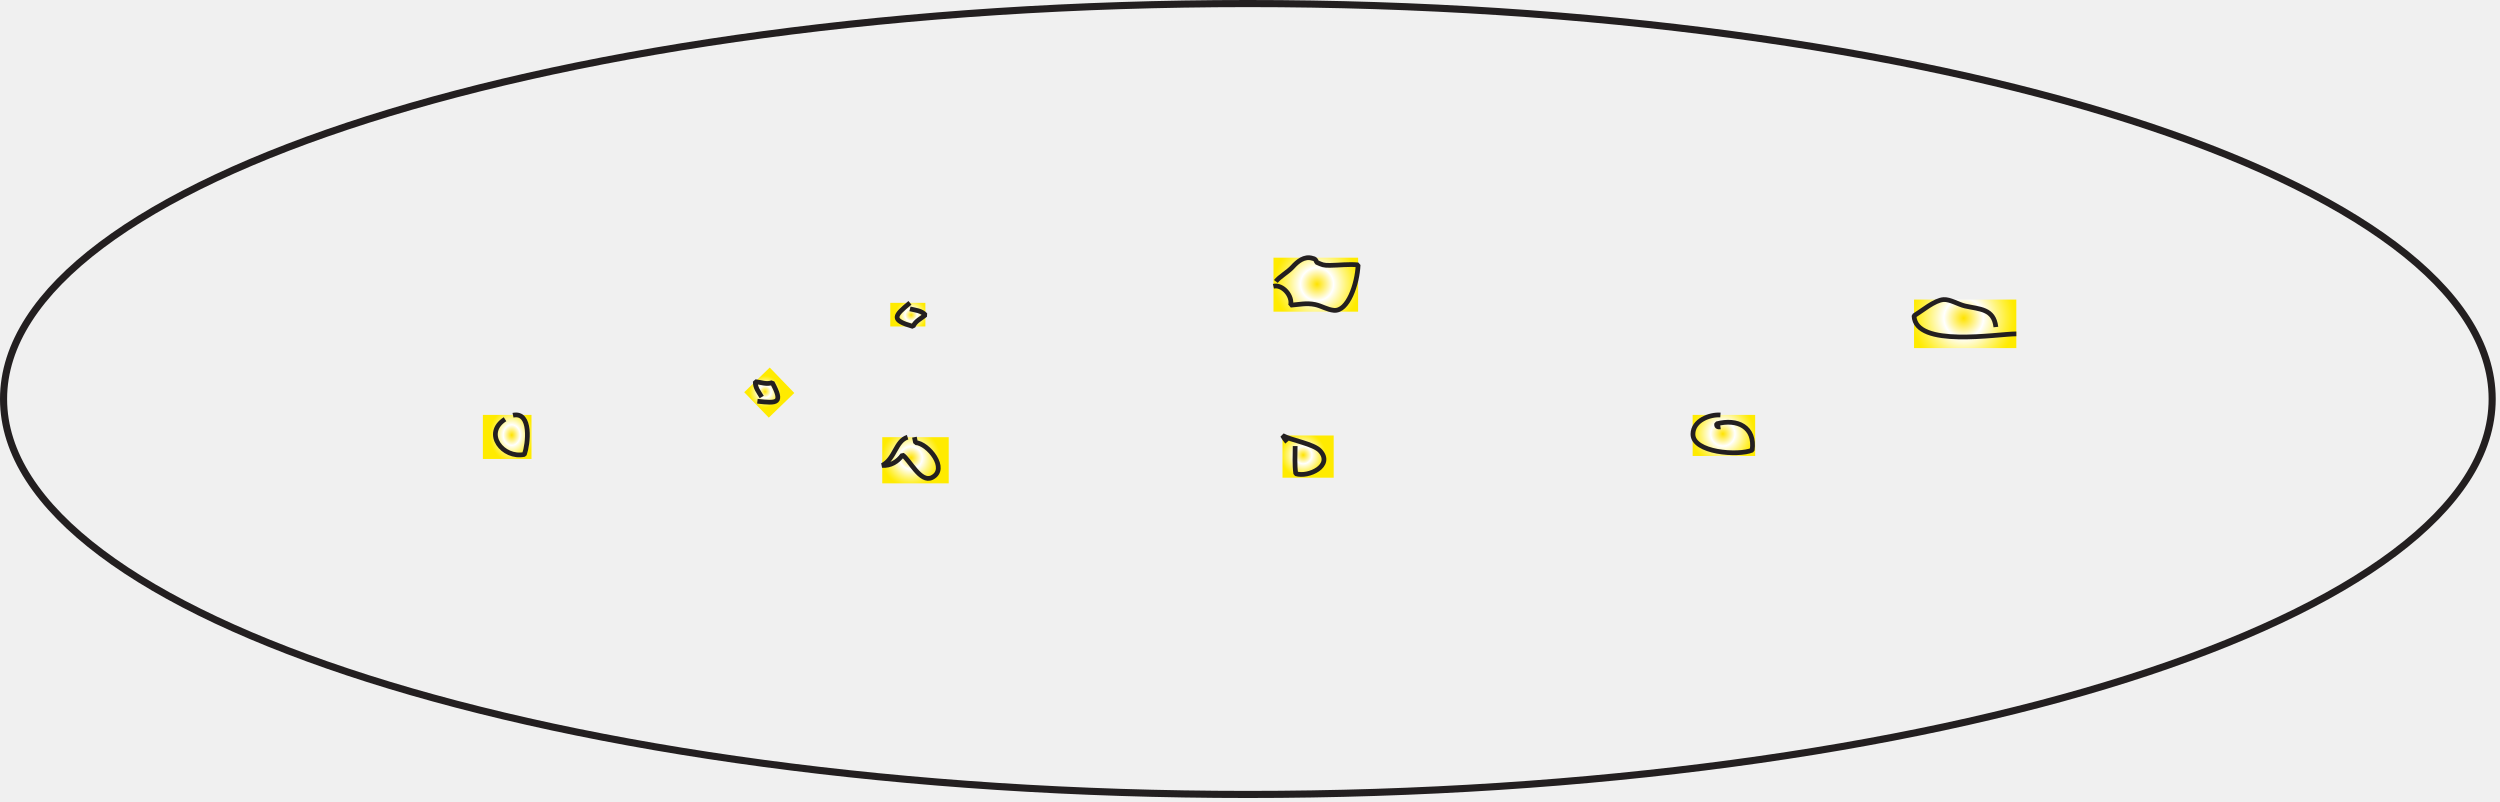
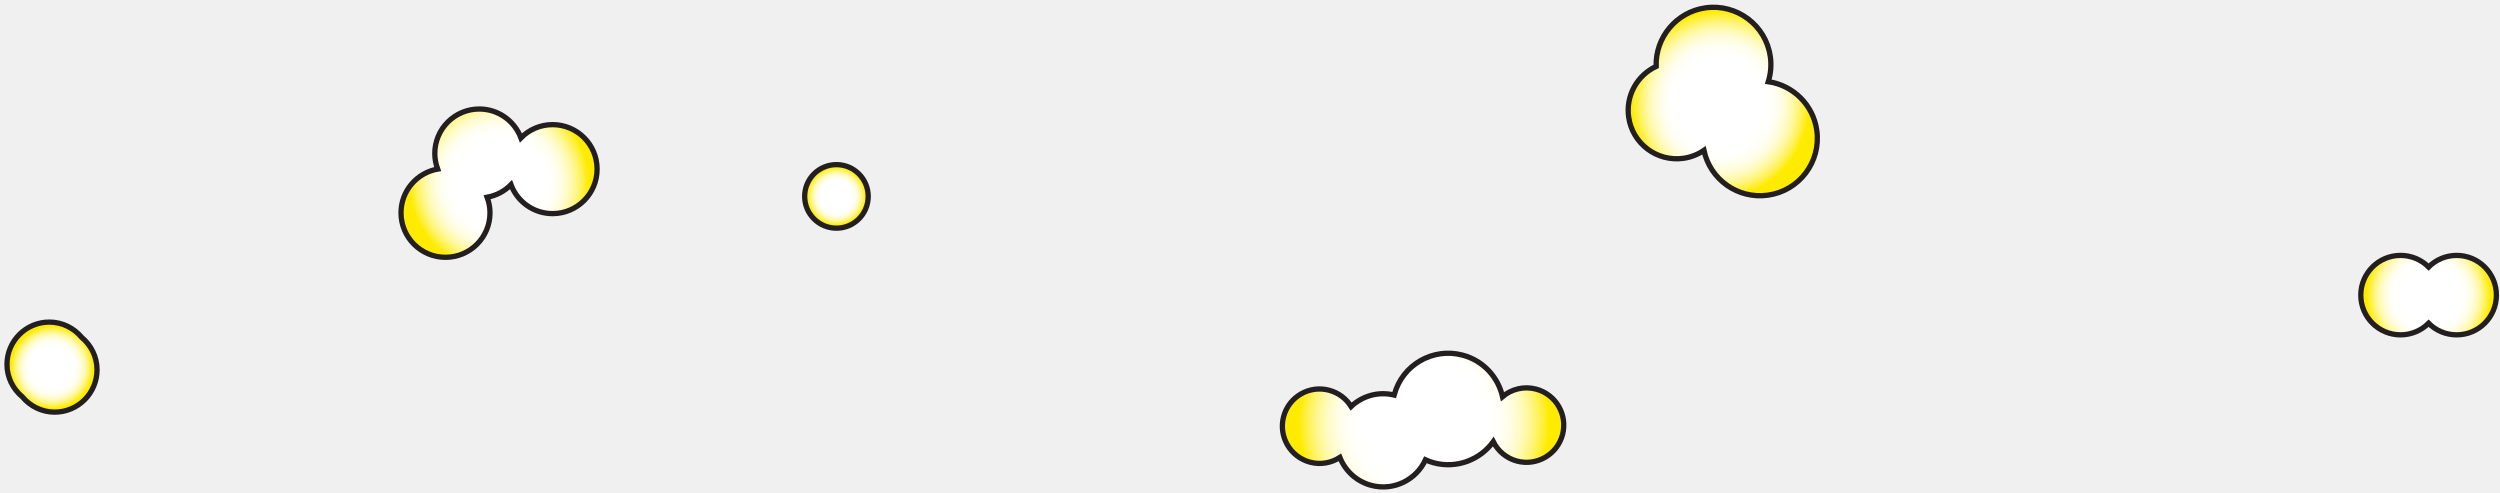
- <svg xmlns="http://www.w3.org/2000/svg" width="527" height="169" viewBox="0 0 527 169" fill="none">
-   <g clip-path="url(#clip0)">
-     <path d="M263.05 167.47C407.914 167.47 525.35 130.148 525.35 84.11C525.35 38.072 407.914 0.75 263.05 0.75C118.186 0.75 0.75 38.072 0.75 84.11C0.75 130.148 118.186 167.47 263.05 167.47Z" stroke="#231F20" stroke-width="1.5" stroke-miterlimit="10" />
-     <path d="M369.99 87.46H356.81V96.12H369.99V87.46Z" fill="url(#paint0_radial)" />
-     <path d="M362.67 87.48C360.39 87.33 356.91 88.64 356.87 91.49C356.81 95.43 366.44 96.13 369.36 94.89C370.04 90.01 366.25 88.19 361.88 89.34C361.78 89.86 362.05 90.07 362.67 89.99" stroke="#231F20" stroke-miterlimit="10" stroke-linejoin="bevel" />
-     <path d="M281.14 91.8H270.35V100.7H281.14V91.8Z" fill="url(#paint1_radial)" />
-     <path d="M273.02 94.03C273.02 95.96 272.87 97.96 273.15 99.85C275.81 100.71 281.14 98.16 278.27 95.03C276.9 93.54 272.22 92.84 270.35 91.8C270.63 92.29 270.95 92.75 271.32 93.18" stroke="#231F20" stroke-miterlimit="10" stroke-linejoin="bevel" />
-     <path d="M195.07 63.84H187.67V68.82H195.07V63.84Z" fill="url(#paint2_radial)" />
-     <path d="M191.82 63.84C188.52 66.57 187.67 67.46 192.47 68.82C192.98 67.64 194.19 67.16 195.08 66.39C194.2 65.46 193.05 65.42 191.82 65.11" stroke="#231F20" stroke-miterlimit="10" stroke-linejoin="bevel" />
-     <path d="M162.06 88.04L156.88 82.68L162.26 77.48L167.44 82.84L162.06 88.04Z" fill="url(#paint3_radial)" />
-     <path d="M159.66 84.58C163.91 85.06 165.14 85.05 162.79 80.65C161.58 81.11 160.4 80.57 159.22 80.46C159.17 81.74 159.93 82.59 160.57 83.69" stroke="#231F20" stroke-miterlimit="10" stroke-linejoin="bevel" />
-     <path d="M112.04 87.46H101.79V96.75H112.04V87.46Z" fill="url(#paint4_radial)" />
-     <path d="M106.46 88.37C101.79 91.35 106.02 96.75 110.54 95.79C111.31 93.68 112.13 86.7 108.14 87.53" stroke="#231F20" stroke-miterlimit="10" stroke-linejoin="bevel" />
-     <path d="M199.99 92.16H185.98V101.89H199.99V92.16Z" fill="url(#paint5_radial)" />
-     <path d="M191.32 92.16C188.75 92.98 188.7 96.68 185.98 98.11C187.72 98.24 189.28 97.31 190.24 95.9C191.73 96.85 194.01 101.9 196.47 100.66C200 98.88 195.65 93.42 193 93.31C192.92 92.93 192.84 92.55 192.76 92.16" stroke="#231F20" stroke-miterlimit="10" stroke-linejoin="bevel" />
-     <path d="M425.04 63.15H403.48V73.38H425.04V63.15Z" fill="url(#paint6_radial)" />
-     <path d="M420.73 68.94C420.29 65.04 417.3 65.2 414.25 64.51C412.87 64.2 411.07 63.06 409.72 63.15C407.78 63.28 405.11 65.57 403.48 66.57C403.72 73.38 421.08 70.38 425.04 70.38" stroke="#231F20" stroke-miterlimit="10" stroke-linejoin="bevel" />
-     <path d="M286.29 54.32H268.45V65.7H286.29V54.32Z" fill="url(#paint7_radial)" />
-     <path d="M268.95 59.33C269.73 58.31 271.46 57.4 272.51 56.24C273.47 55.18 274.94 53.89 276.69 54.46C277.17 54.53 277.45 54.81 277.54 55.29C278.78 55.83 278.93 55.95 280.34 55.94C282.31 55.92 284.29 55.64 286.29 55.84C286.12 59.85 284.14 65.69 281.2 65.42C279.79 65.29 278.58 64.48 277.23 64.2C275.38 63.81 273.9 64.2 272.06 64.33C272.53 62.38 270.37 59.89 268.44 60.34" stroke="#231F20" stroke-miterlimit="10" stroke-linejoin="bevel" />
-   </g>
-   <defs>
-     <radialGradient id="paint0_radial" cx="0" cy="0" r="1" gradientUnits="userSpaceOnUse" gradientTransform="translate(363.177 91.465) scale(6.787)">
-       <stop stop-color="#FFE300" />
-       <stop offset="0.001" stop-color="#FFE300" />
-       <stop offset="0.377" stop-color="white" />
-       <stop offset="0.451" stop-color="#FFFCDB" />
-       <stop offset="0.652" stop-color="#FFF57E" />
-       <stop offset="0.815" stop-color="#FFF03A" />
-       <stop offset="0.932" stop-color="#FFEC10" />
-       <stop offset="0.992" stop-color="#FFEB00" />
-       <stop offset="1" stop-color="#FFEB00" />
-     </radialGradient>
-     <radialGradient id="paint1_radial" cx="0" cy="0" r="1" gradientUnits="userSpaceOnUse" gradientTransform="translate(274.72 95.9291) scale(4.8416)">
-       <stop stop-color="#FFE300" />
-       <stop offset="0.001" stop-color="#FFE300" />
-       <stop offset="0.377" stop-color="white" />
-       <stop offset="0.451" stop-color="#FFFCDB" />
-       <stop offset="0.652" stop-color="#FFF57E" />
-       <stop offset="0.815" stop-color="#FFF03A" />
-       <stop offset="0.932" stop-color="#FFEC10" />
-       <stop offset="0.992" stop-color="#FFEB00" />
-       <stop offset="1" stop-color="#FFEB00" />
-     </radialGradient>
-     <radialGradient id="paint2_radial" cx="0" cy="0" r="1" gradientUnits="userSpaceOnUse" gradientTransform="translate(192.07 66.4055) scale(3.4158)">
-       <stop stop-color="#FFE300" />
-       <stop offset="0.001" stop-color="#FFE300" />
-       <stop offset="0.377" stop-color="white" />
-       <stop offset="0.451" stop-color="#FFFCDB" />
-       <stop offset="0.652" stop-color="#FFF57E" />
-       <stop offset="0.815" stop-color="#FFF03A" />
-       <stop offset="0.932" stop-color="#FFEC10" />
-       <stop offset="0.992" stop-color="#FFEB00" />
-       <stop offset="1" stop-color="#FFEB00" />
-     </radialGradient>
-     <radialGradient id="paint3_radial" cx="0" cy="0" r="1" gradientUnits="userSpaceOnUse" gradientTransform="translate(161.262 82.5568) rotate(-134) scale(3.41577)">
-       <stop stop-color="#FFE300" />
-       <stop offset="0.001" stop-color="#FFE300" />
-       <stop offset="0.377" stop-color="white" />
-       <stop offset="0.451" stop-color="#FFFCDB" />
-       <stop offset="0.652" stop-color="#FFF57E" />
-       <stop offset="0.815" stop-color="#FFF03A" />
-       <stop offset="0.932" stop-color="#FFEC10" />
-       <stop offset="0.992" stop-color="#FFEB00" />
-       <stop offset="1" stop-color="#FFEB00" />
-     </radialGradient>
-     <radialGradient id="paint4_radial" cx="0" cy="0" r="1" gradientUnits="userSpaceOnUse" gradientTransform="translate(107.87 91.7104) scale(4.7189 5.7437)">
-       <stop stop-color="#FFE300" />
-       <stop offset="0.001" stop-color="#FFE300" />
-       <stop offset="0.377" stop-color="white" />
-       <stop offset="0.451" stop-color="#FFFCDB" />
-       <stop offset="0.652" stop-color="#FFF57E" />
-       <stop offset="0.815" stop-color="#FFF03A" />
-       <stop offset="0.932" stop-color="#FFEC10" />
-       <stop offset="0.992" stop-color="#FFEB00" />
-       <stop offset="1" stop-color="#FFEB00" />
-     </radialGradient>
-     <radialGradient id="paint5_radial" cx="0" cy="0" r="1" gradientUnits="userSpaceOnUse" gradientTransform="translate(192.034 96.5189) scale(6.2707)">
-       <stop stop-color="#FFE300" />
-       <stop offset="0.001" stop-color="#FFE300" />
-       <stop offset="0.377" stop-color="white" />
-       <stop offset="0.451" stop-color="#FFFCDB" />
-       <stop offset="0.652" stop-color="#FFF57E" />
-       <stop offset="0.815" stop-color="#FFF03A" />
-       <stop offset="0.932" stop-color="#FFEC10" />
-       <stop offset="0.992" stop-color="#FFEB00" />
-       <stop offset="1" stop-color="#FFEB00" />
-     </radialGradient>
-     <radialGradient id="paint6_radial" cx="0" cy="0" r="1" gradientUnits="userSpaceOnUse" gradientTransform="translate(413.948 67.0681) scale(11.0321)">
-       <stop stop-color="#FFE300" />
-       <stop offset="0.001" stop-color="#FFE300" />
-       <stop offset="0.377" stop-color="white" />
-       <stop offset="0.451" stop-color="#FFFCDB" />
-       <stop offset="0.652" stop-color="#FFF57E" />
-       <stop offset="0.815" stop-color="#FFF03A" />
-       <stop offset="0.932" stop-color="#FFEC10" />
-       <stop offset="0.992" stop-color="#FFEB00" />
-       <stop offset="1" stop-color="#FFEB00" />
-     </radialGradient>
-     <radialGradient id="paint7_radial" cx="0" cy="0" r="1" gradientUnits="userSpaceOnUse" gradientTransform="translate(277.63 59.9014) scale(9.2268)">
-       <stop stop-color="#FFE300" />
-       <stop offset="0.001" stop-color="#FFE300" />
-       <stop offset="0.377" stop-color="white" />
-       <stop offset="0.451" stop-color="#FFFCDB" />
-       <stop offset="0.652" stop-color="#FFF57E" />
-       <stop offset="0.815" stop-color="#FFF03A" />
-       <stop offset="0.932" stop-color="#FFEC10" />
-       <stop offset="0.992" stop-color="#FFEB00" />
-       <stop offset="1" stop-color="#FFEB00" />
-     </radialGradient>
-     <clipPath id="clip0">
-       <rect width="526.1" height="168.22" fill="white" />
-     </clipPath>
-   </defs>
+ <svg xmlns="http://www.w3.org/2000/svg" xmlns:xlink="http://www.w3.org/1999/xlink" version="1.1" id="Layer_1" x="0px" y="0px" viewBox="0 0 472 93" style="enable-background:new 0 0 472 93;" xml:space="preserve">
+   <style type="text/css">
+ 	.st0{clip-path:url(#SVGID_2_);fill:url(#SVGID_3_);}
+ 	.st1{clip-path:url(#SVGID_5_);fill:none;stroke:#231F20;stroke-miterlimit:10;}
+ 	.st2{clip-path:url(#SVGID_7_);fill:url(#SVGID_8_);}
+ 	.st3{clip-path:url(#SVGID_10_);fill:none;stroke:#231F20;stroke-miterlimit:10;}
+ 	.st4{clip-path:url(#SVGID_12_);fill:url(#SVGID_13_);}
+ 	.st5{clip-path:url(#SVGID_15_);fill:none;stroke:#231F20;stroke-miterlimit:10;}
+ 	.st6{clip-path:url(#SVGID_17_);fill:url(#SVGID_18_);}
+ 	.st7{clip-path:url(#SVGID_20_);fill:none;stroke:#231F20;stroke-miterlimit:10;}
+ 	.st8{clip-path:url(#SVGID_22_);fill:url(#SVGID_23_);}
+ 	.st9{clip-path:url(#SVGID_25_);fill:none;stroke:#231F20;stroke-miterlimit:10;}
+ 	.st10{clip-path:url(#SVGID_27_);fill:url(#SVGID_28_);}
+ 	.st11{clip-path:url(#SVGID_30_);fill:none;stroke:#231F20;stroke-miterlimit:10;}
+ </style>
+   <g>
+     <defs>
+       <path id="SVGID_1_" d="M263.26,74.49c-0.01,0.03-0.01,0.07-0.02,0.1c-3-0.74-6.03,0.17-8.14,2.16c-0.91-1.46-2.35-2.59-4.14-3.07    c-3.75-1-7.6,1.22-8.6,4.97c-1,3.75,1.22,7.6,4.97,8.61c2,0.54,4.03,0.14,5.64-0.9c0.99,2.5,3.1,4.52,5.9,5.27    c4.2,1.13,8.5-0.99,10.26-4.82c0.5,0.23,1.02,0.42,1.57,0.57c4.33,1.16,8.75-0.57,11.23-3.99c0.87,1.74,2.44,3.11,4.46,3.65    c3.75,1.01,7.6-1.22,8.6-4.97s-1.22-7.6-4.97-8.61c-2.31-0.62-4.65-0.01-6.35,1.42c-0.84-3.69-3.63-6.8-7.54-7.84    c-0.91-0.25-1.83-0.36-2.73-0.36C268.77,66.69,264.52,69.79,263.26,74.49" />
+     </defs>
+     <clipPath id="SVGID_2_">
+       <use xlink:href="#SVGID_1_" style="overflow:visible;" />
+     </clipPath>
+     <radialGradient id="SVGID_3_" cx="3.467" cy="428.938" r="1" gradientTransform="matrix(-24.9863 -6.6951 -6.6951 24.9863 3227.258 -10614.679)" gradientUnits="userSpaceOnUse">
+       <stop offset="0" style="stop-color:#FFFFFF" />
+       <stop offset="0.434" style="stop-color:#FFFFFF" />
+       <stop offset="0.517" style="stop-color:#FFFFFC" />
+       <stop offset="0.58" style="stop-color:#FFFEF2" />
+       <stop offset="0.637" style="stop-color:#FFFDE2" />
+       <stop offset="0.691" style="stop-color:#FFFBCB" />
+       <stop offset="0.741" style="stop-color:#FFF9AD" />
+       <stop offset="0.79" style="stop-color:#FFF688" />
+       <stop offset="0.837" style="stop-color:#FFF25C" />
+       <stop offset="0.882" style="stop-color:#FFEE2B" />
+       <stop offset="0.916" style="stop-color:#FFEB00" />
+       <stop offset="1" style="stop-color:#FFEB00" />
+     </radialGradient>
+     <polygon class="st0" points="292.35,106.42 234.84,91.01 245.02,53.03 302.52,68.44  " />
+   </g>
+   <g>
+     <defs>
+       <rect id="SVGID_4_" x="0.82" y="0.87" width="471" height="91.56" />
+     </defs>
+     <clipPath id="SVGID_5_">
+       <use xlink:href="#SVGID_4_" style="overflow:visible;" />
+     </clipPath>
+     <path class="st1" d="M247.33,87.26c2,0.54,4.03,0.14,5.64-0.9c0.99,2.5,3.1,4.52,5.9,5.27c4.2,1.13,8.5-0.99,10.26-4.82   c0.5,0.23,1.02,0.43,1.57,0.57c4.33,1.16,8.75-0.57,11.23-3.99c0.87,1.74,2.44,3.11,4.46,3.66c3.75,1,7.6-1.22,8.61-4.97   c1-3.75-1.22-7.6-4.97-8.61c-2.31-0.62-4.65-0.01-6.35,1.42c-0.84-3.69-3.63-6.8-7.54-7.84c-5.61-1.5-11.38,1.83-12.89,7.44   c-0.01,0.03-0.01,0.07-0.02,0.1c-3-0.74-6.04,0.17-8.14,2.16c-0.91-1.46-2.35-2.59-4.14-3.07c-3.75-1.01-7.6,1.22-8.6,4.97   C241.35,82.4,243.58,86.25,247.33,87.26z" />
+   </g>
+   <g>
+     <defs>
+       <path id="SVGID_6_" d="M322,1.48c-5.53,0.78-9.5,5.61-9.32,11.06c-3.55,1.66-5.76,5.48-5.18,9.56c0.7,5,5.33,8.49,10.34,7.79    c1.44-0.2,2.75-0.74,3.87-1.5c1.17,5.51,6.42,9.26,12.09,8.46c5.93-0.83,10.05-6.31,9.22-12.23c-0.69-4.88-4.53-8.53-9.17-9.21    c0.46-1.48,0.62-3.08,0.39-4.72c-0.76-5.41-5.4-9.32-10.71-9.32C323.02,1.37,322.51,1.41,322,1.48" />
+     </defs>
+     <clipPath id="SVGID_7_">
+       <use xlink:href="#SVGID_6_" style="overflow:visible;" />
+     </clipPath>
+     <radialGradient id="SVGID_8_" cx="2.708" cy="460.018" r="1" gradientTransform="matrix(18.086 -2.5418 -2.673 -19.0196 1505.392 8775.847)" gradientUnits="userSpaceOnUse">
+       <stop offset="0" style="stop-color:#FFFFFF" />
+       <stop offset="0.434" style="stop-color:#FFFFFF" />
+       <stop offset="0.517" style="stop-color:#FFFFFC" />
+       <stop offset="0.58" style="stop-color:#FFFEF2" />
+       <stop offset="0.637" style="stop-color:#FFFDE2" />
+       <stop offset="0.691" style="stop-color:#FFFBCB" />
+       <stop offset="0.741" style="stop-color:#FFF9AD" />
+       <stop offset="0.79" style="stop-color:#FFF688" />
+       <stop offset="0.837" style="stop-color:#FFF25C" />
+       <stop offset="0.882" style="stop-color:#FFEE2B" />
+       <stop offset="0.916" style="stop-color:#FFEB00" />
+       <stop offset="1" style="stop-color:#FFEB00" />
+     </radialGradient>
+     <polygon class="st2" points="301.92,2.08 343.14,-3.72 348.85,36.95 307.64,42.74  " />
+   </g>
+   <g>
+     <defs>
+       <rect id="SVGID_9_" x="0.82" y="0.87" width="471" height="91.56" />
+     </defs>
+     <clipPath id="SVGID_10_">
+       <use xlink:href="#SVGID_9_" style="overflow:visible;" />
+     </clipPath>
+     <path class="st3" d="M333.85,15.42c0.46-1.48,0.62-3.08,0.39-4.72c-0.83-5.92-6.31-10.05-12.24-9.22   c-5.53,0.78-9.49,5.61-9.32,11.06c-3.55,1.66-5.76,5.48-5.19,9.56c0.7,5.01,5.33,8.49,10.34,7.79c1.44-0.2,2.75-0.74,3.87-1.5   c1.17,5.51,6.42,9.26,12.09,8.46c5.93-0.83,10.05-6.31,9.22-12.23C342.33,19.74,338.49,16.09,333.85,15.42z" />
+   </g>
+   <g>
+     <defs>
+       <path id="SVGID_11_" d="M458.52,50.42c-1.36-1.36-3.23-2.19-5.3-2.19c-4.14,0-7.5,3.36-7.5,7.5s3.36,7.5,7.5,7.5    c2.07,0,3.94-0.84,5.3-2.19c1.36,1.35,3.23,2.19,5.3,2.19c4.14,0,7.5-3.36,7.5-7.5s-3.36-7.5-7.5-7.5    C461.75,48.22,459.88,49.06,458.52,50.42" />
+     </defs>
+     <clipPath id="SVGID_12_">
+       <use xlink:href="#SVGID_11_" style="overflow:visible;" />
+     </clipPath>
+     <radialGradient id="SVGID_13_" cx="0.064" cy="469.31" r="1" gradientTransform="matrix(12.8 0 0 -12.8 457.7 6062.896)" gradientUnits="userSpaceOnUse">
+       <stop offset="0" style="stop-color:#FFFFFF" />
+       <stop offset="0.434" style="stop-color:#FFFFFF" />
+       <stop offset="0.517" style="stop-color:#FFFFFC" />
+       <stop offset="0.58" style="stop-color:#FFFEF2" />
+       <stop offset="0.637" style="stop-color:#FFFDE2" />
+       <stop offset="0.691" style="stop-color:#FFFBCB" />
+       <stop offset="0.741" style="stop-color:#FFF9AD" />
+       <stop offset="0.79" style="stop-color:#FFF688" />
+       <stop offset="0.837" style="stop-color:#FFF25C" />
+       <stop offset="0.882" style="stop-color:#FFEE2B" />
+       <stop offset="0.916" style="stop-color:#FFEB00" />
+       <stop offset="1" style="stop-color:#FFEB00" />
+     </radialGradient>
+     <rect x="445.72" y="48.22" class="st4" width="25.6" height="15" />
+   </g>
+   <g>
+     <defs>
+       <rect id="SVGID_14_" x="0.82" y="0.87" width="471" height="91.56" />
+     </defs>
+     <clipPath id="SVGID_15_">
+       <use xlink:href="#SVGID_14_" style="overflow:visible;" />
+     </clipPath>
+     <path class="st5" d="M471.32,55.72c0-4.14-3.36-7.5-7.5-7.5c-2.07,0-3.94,0.84-5.3,2.19c-1.36-1.36-3.23-2.19-5.3-2.19   c-4.14,0-7.5,3.36-7.5,7.5s3.36,7.5,7.5,7.5c2.07,0,3.94-0.84,5.3-2.19c1.36,1.36,3.23,2.19,5.3,2.19   C467.96,63.22,471.32,59.87,471.32,55.72z" />
+   </g>
+   <g>
+     <defs>
+       <path id="SVGID_16_" d="M151.92,37.08c0,3.31,2.69,6,6,6c3.31,0,6-2.69,6-6c0-3.31-2.69-6-6-6    C154.61,31.08,151.92,33.76,151.92,37.08" />
+     </defs>
+     <clipPath id="SVGID_17_">
+       <use xlink:href="#SVGID_16_" style="overflow:visible;" />
+     </clipPath>
+     <radialGradient id="SVGID_18_" cx="0.136" cy="500.262" r="1" gradientTransform="matrix(6 0 0 -6 157.1 3038.649)" gradientUnits="userSpaceOnUse">
+       <stop offset="0" style="stop-color:#FFFFFF" />
+       <stop offset="0.434" style="stop-color:#FFFFFF" />
+       <stop offset="0.517" style="stop-color:#FFFFFC" />
+       <stop offset="0.58" style="stop-color:#FFFEF2" />
+       <stop offset="0.637" style="stop-color:#FFFDE2" />
+       <stop offset="0.691" style="stop-color:#FFFBCB" />
+       <stop offset="0.741" style="stop-color:#FFF9AD" />
+       <stop offset="0.79" style="stop-color:#FFF688" />
+       <stop offset="0.837" style="stop-color:#FFF25C" />
+       <stop offset="0.882" style="stop-color:#FFEE2B" />
+       <stop offset="0.916" style="stop-color:#FFEB00" />
+       <stop offset="1" style="stop-color:#FFEB00" />
+     </radialGradient>
+     <rect x="151.92" y="31.08" class="st6" width="12" height="12" />
+   </g>
+   <g>
+     <defs>
+       <rect id="SVGID_19_" x="0.82" y="0.87" width="471" height="91.56" />
+     </defs>
+     <clipPath id="SVGID_20_">
+       <use xlink:href="#SVGID_19_" style="overflow:visible;" />
+     </clipPath>
+     <circle class="st7" cx="157.92" cy="37.08" r="6" />
+   </g>
+   <g>
+     <defs>
+       <path id="SVGID_21_" d="M1.32,68.81c0,2.46,1.14,4.64,2.89,6.11c1.47,1.75,3.64,2.89,6.11,2.89c4.42,0,8-3.58,8-8    c0-2.47-1.14-4.64-2.89-6.11c-1.47-1.75-3.64-2.89-6.11-2.89C4.9,60.81,1.32,64.39,1.32,68.81" />
+     </defs>
+     <clipPath id="SVGID_22_">
+       <use xlink:href="#SVGID_21_" style="overflow:visible;" />
+     </clipPath>
+     <radialGradient id="SVGID_23_" cx="0.096" cy="483.126" r="1" gradientTransform="matrix(8.5 0 0 -8.5 8.9999 4175.902)" gradientUnits="userSpaceOnUse">
+       <stop offset="0" style="stop-color:#FFFFFF" />
+       <stop offset="0.434" style="stop-color:#FFFFFF" />
+       <stop offset="0.517" style="stop-color:#FFFFFC" />
+       <stop offset="0.58" style="stop-color:#FFFEF2" />
+       <stop offset="0.637" style="stop-color:#FFFDE2" />
+       <stop offset="0.691" style="stop-color:#FFFBCB" />
+       <stop offset="0.741" style="stop-color:#FFF9AD" />
+       <stop offset="0.79" style="stop-color:#FFF688" />
+       <stop offset="0.837" style="stop-color:#FFF25C" />
+       <stop offset="0.882" style="stop-color:#FFEE2B" />
+       <stop offset="0.916" style="stop-color:#FFEB00" />
+       <stop offset="1" style="stop-color:#FFEB00" />
+     </radialGradient>
+     <rect x="1.32" y="60.81" class="st8" width="17" height="17" />
+   </g>
+   <g>
+     <defs>
+       <rect id="SVGID_24_" x="0.82" y="0.87" width="471" height="91.56" />
+     </defs>
+     <clipPath id="SVGID_25_">
+       <use xlink:href="#SVGID_24_" style="overflow:visible;" />
+     </clipPath>
+     <path class="st9" d="M15.43,63.7c-1.47-1.75-3.64-2.89-6.11-2.89c-4.42,0-8,3.58-8,8c0,2.46,1.14,4.64,2.89,6.11   c1.47,1.75,3.64,2.89,6.11,2.89c4.42,0,8-3.58,8-8C18.32,67.34,17.18,65.17,15.43,63.7z" />
+   </g>
+   <g>
+     <defs>
+       <path id="SVGID_26_" d="M82.08,28.98c0,1.03,0.2,2.02,0.54,2.94c-3.93,0.7-6.92,4.13-6.92,8.26c0,4.64,3.76,8.4,8.4,8.4    s8.4-3.76,8.4-8.4c0-1.03-0.2-2.02-0.54-2.94c1.75-0.31,3.31-1.16,4.5-2.37c1.19,3.19,4.26,5.46,7.86,5.46    c4.64,0,8.4-3.76,8.4-8.4c0-4.64-3.76-8.4-8.4-8.4c-2.34,0-4.46,0.96-5.98,2.51c-1.19-3.19-4.26-5.46-7.86-5.46    C85.85,20.58,82.08,24.34,82.08,28.98" />
+     </defs>
+     <clipPath id="SVGID_27_">
+       <use xlink:href="#SVGID_26_" style="overflow:visible;" />
+     </clipPath>
+     <radialGradient id="SVGID_28_" cx="0.044" cy="460.885" r="1" gradientTransform="matrix(18.5111 0 0 -18.5111 93.4 8566.041)" gradientUnits="userSpaceOnUse">
+       <stop offset="0" style="stop-color:#FFFFFF" />
+       <stop offset="0.434" style="stop-color:#FFFFFF" />
+       <stop offset="0.517" style="stop-color:#FFFFFC" />
+       <stop offset="0.58" style="stop-color:#FFFEF2" />
+       <stop offset="0.637" style="stop-color:#FFFDE2" />
+       <stop offset="0.691" style="stop-color:#FFFBCB" />
+       <stop offset="0.741" style="stop-color:#FFF9AD" />
+       <stop offset="0.79" style="stop-color:#FFF688" />
+       <stop offset="0.837" style="stop-color:#FFF25C" />
+       <stop offset="0.882" style="stop-color:#FFEE2B" />
+       <stop offset="0.916" style="stop-color:#FFEB00" />
+       <stop offset="1" style="stop-color:#FFEB00" />
+     </radialGradient>
+     <rect x="75.71" y="20.58" class="st10" width="37.02" height="28" />
+   </g>
+   <g>
+     <defs>
+       <rect id="SVGID_29_" x="0.82" y="0.87" width="471" height="91.56" />
+     </defs>
+     <clipPath id="SVGID_30_">
+       <use xlink:href="#SVGID_29_" style="overflow:visible;" />
+     </clipPath>
+     <path class="st11" d="M104.33,23.53c-2.34,0-4.46,0.96-5.98,2.51c-1.19-3.19-4.26-5.46-7.86-5.46c-4.64,0-8.4,3.76-8.4,8.4   c0,1.04,0.2,2.02,0.54,2.94c-3.93,0.7-6.92,4.13-6.92,8.26c0,4.64,3.76,8.4,8.4,8.4s8.4-3.76,8.4-8.4c0-1.03-0.2-2.02-0.54-2.94   c1.75-0.31,3.31-1.16,4.5-2.37c1.19,3.19,4.26,5.46,7.86,5.46c4.64,0,8.4-3.76,8.4-8.4S108.97,23.53,104.33,23.53z" />
+   </g>
</svg>
